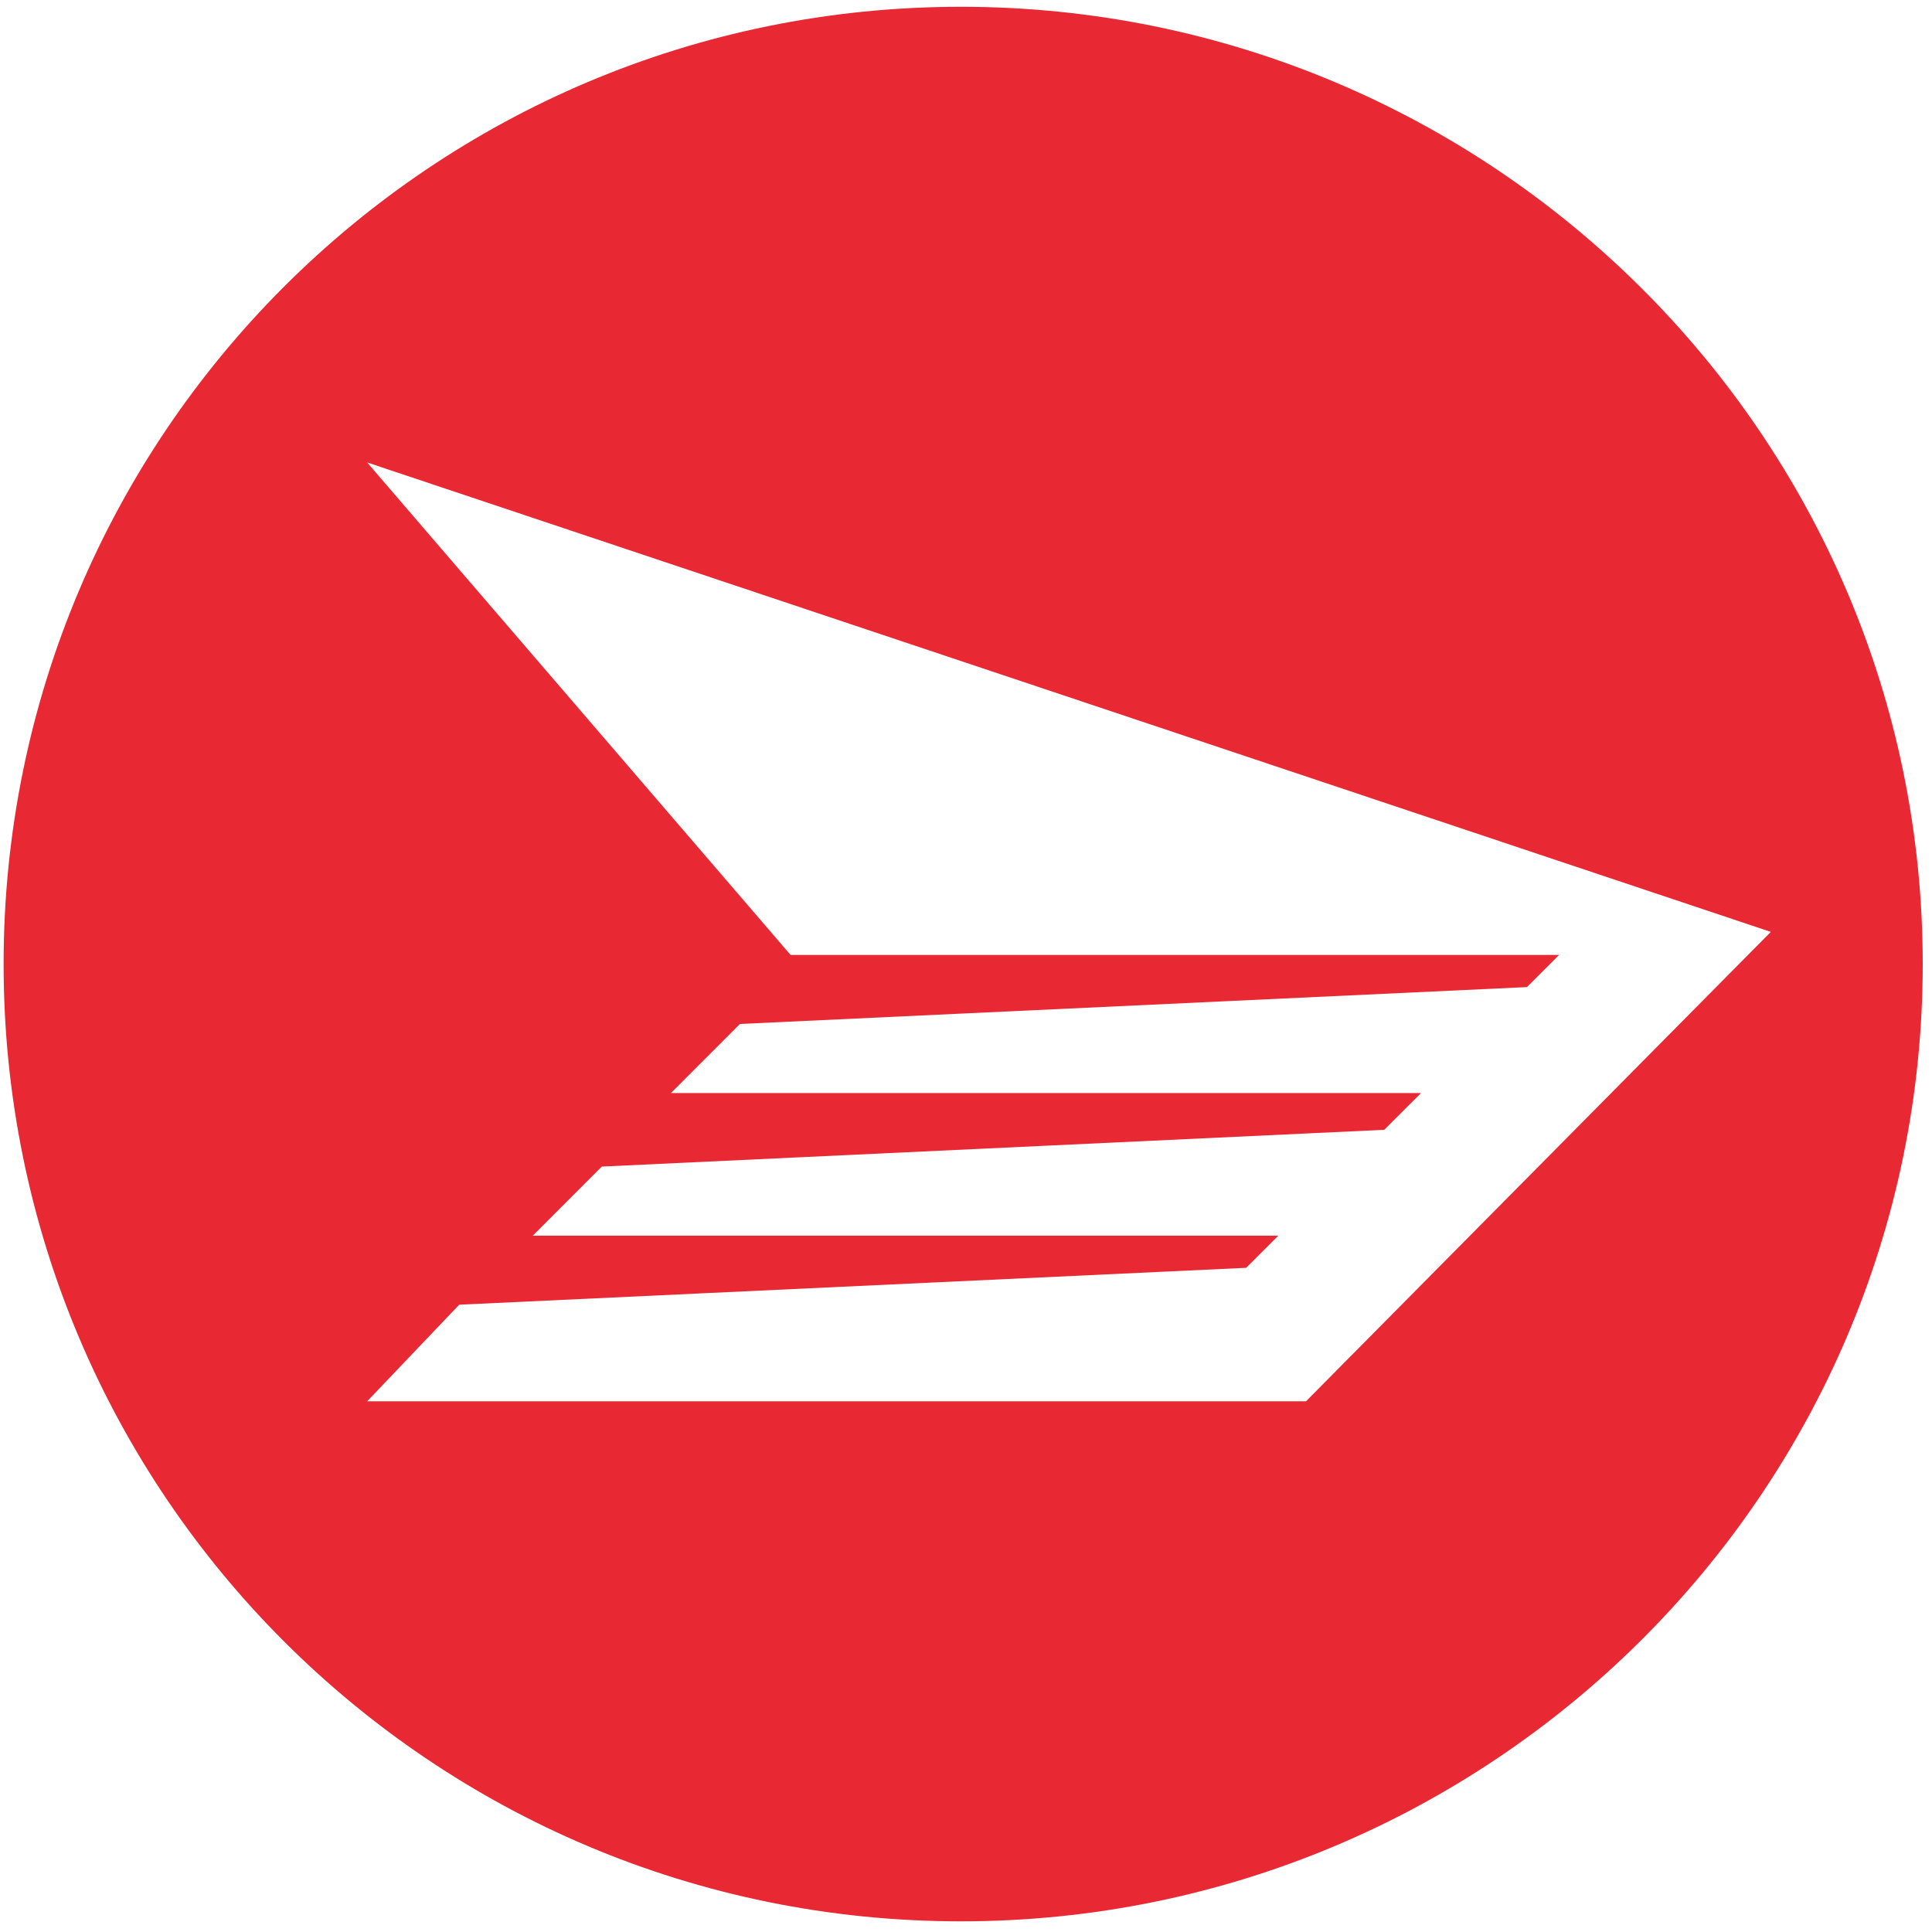
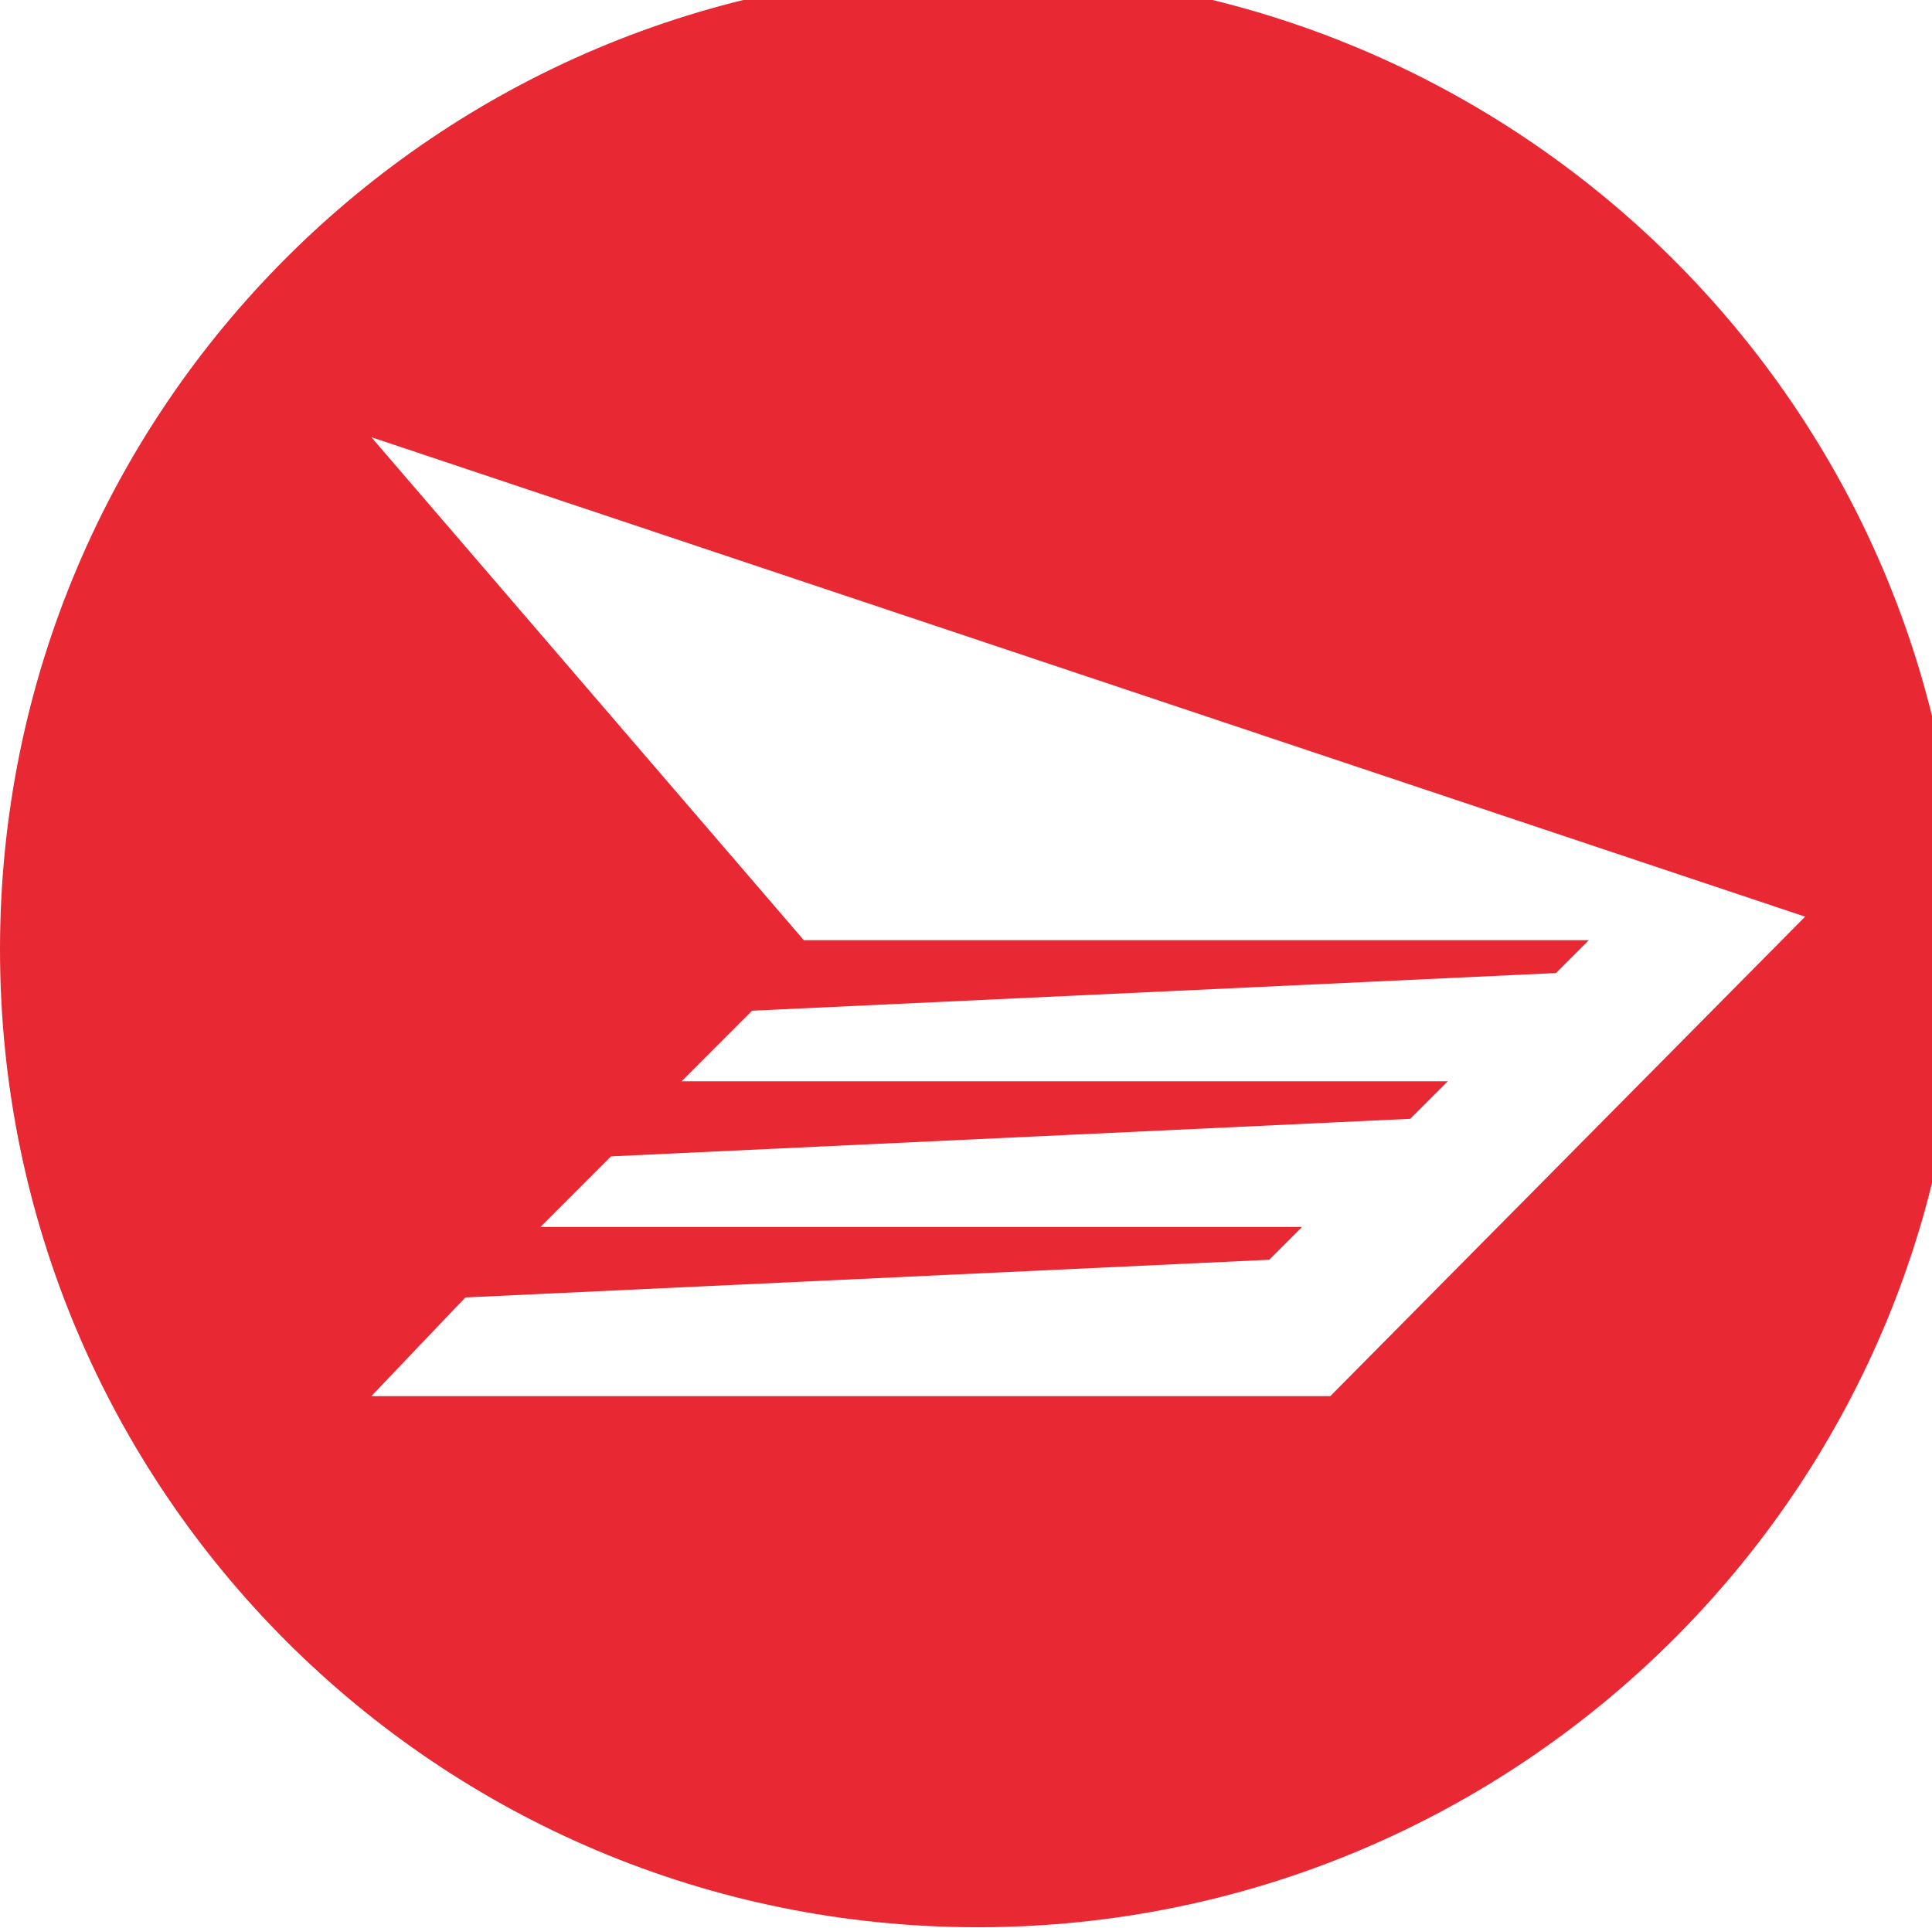
- <svg xmlns="http://www.w3.org/2000/svg" viewBox="0 0 300 300" enable-background="new 0 0 300 300">
-   <path fill-rule="evenodd" fill="#e82934" d="m149.2 1.054c-82.18 0-148.64 66.46-148.64 148.64 0 82.19 66.46 148.65 148.64 148.65 82.19 0 149.36-66.47 149.36-148.65 0-82.18-67.17-148.64-149.36-148.64m53.601 216.54h-145.79l14.293-15 122.2-5.729 5-4.996h-115.77l10.718-10.724 121.49-5.709 5.718-5.71h-116.48l10.714-10.725 122.21-5.726 4.996-4.996h-119.34l-65.748-76.47 217.96 72.895-72.18 72.893" />
+ <svg xmlns="http://www.w3.org/2000/svg" width="78.846mm" height="78.658mm" viewBox="0 0 78.846 78.658" version="1.1" id="svg8">
+   <defs id="defs2" />
+   <g id="layer1" transform="translate(-8.958036,-76.24244)">
+     <path id="path3713" d="m 48.861,75.091 c -22.062,0 -39.903,17.842 -39.903,39.903 0,22.064 17.842,39.906 39.903,39.906 22.064,0 40.097,-17.844 40.097,-39.906 0,-22.062 -18.032,-39.903 -40.097,-39.903 M 63.251,133.223 H 24.113 l 3.837,-4.027 32.805,-1.538 1.342,-1.341 H 31.018 l 2.877,-2.879 32.615,-1.533 1.535,-1.533 H 36.775 l 2.876,-2.879 32.808,-1.537 1.341,-1.341 H 41.763 L 24.113,94.086 82.626,113.655 63.249,133.223" style="fill:#e82934;fill-rule:evenodd;stroke-width:0.268" />
+   </g>
</svg>
